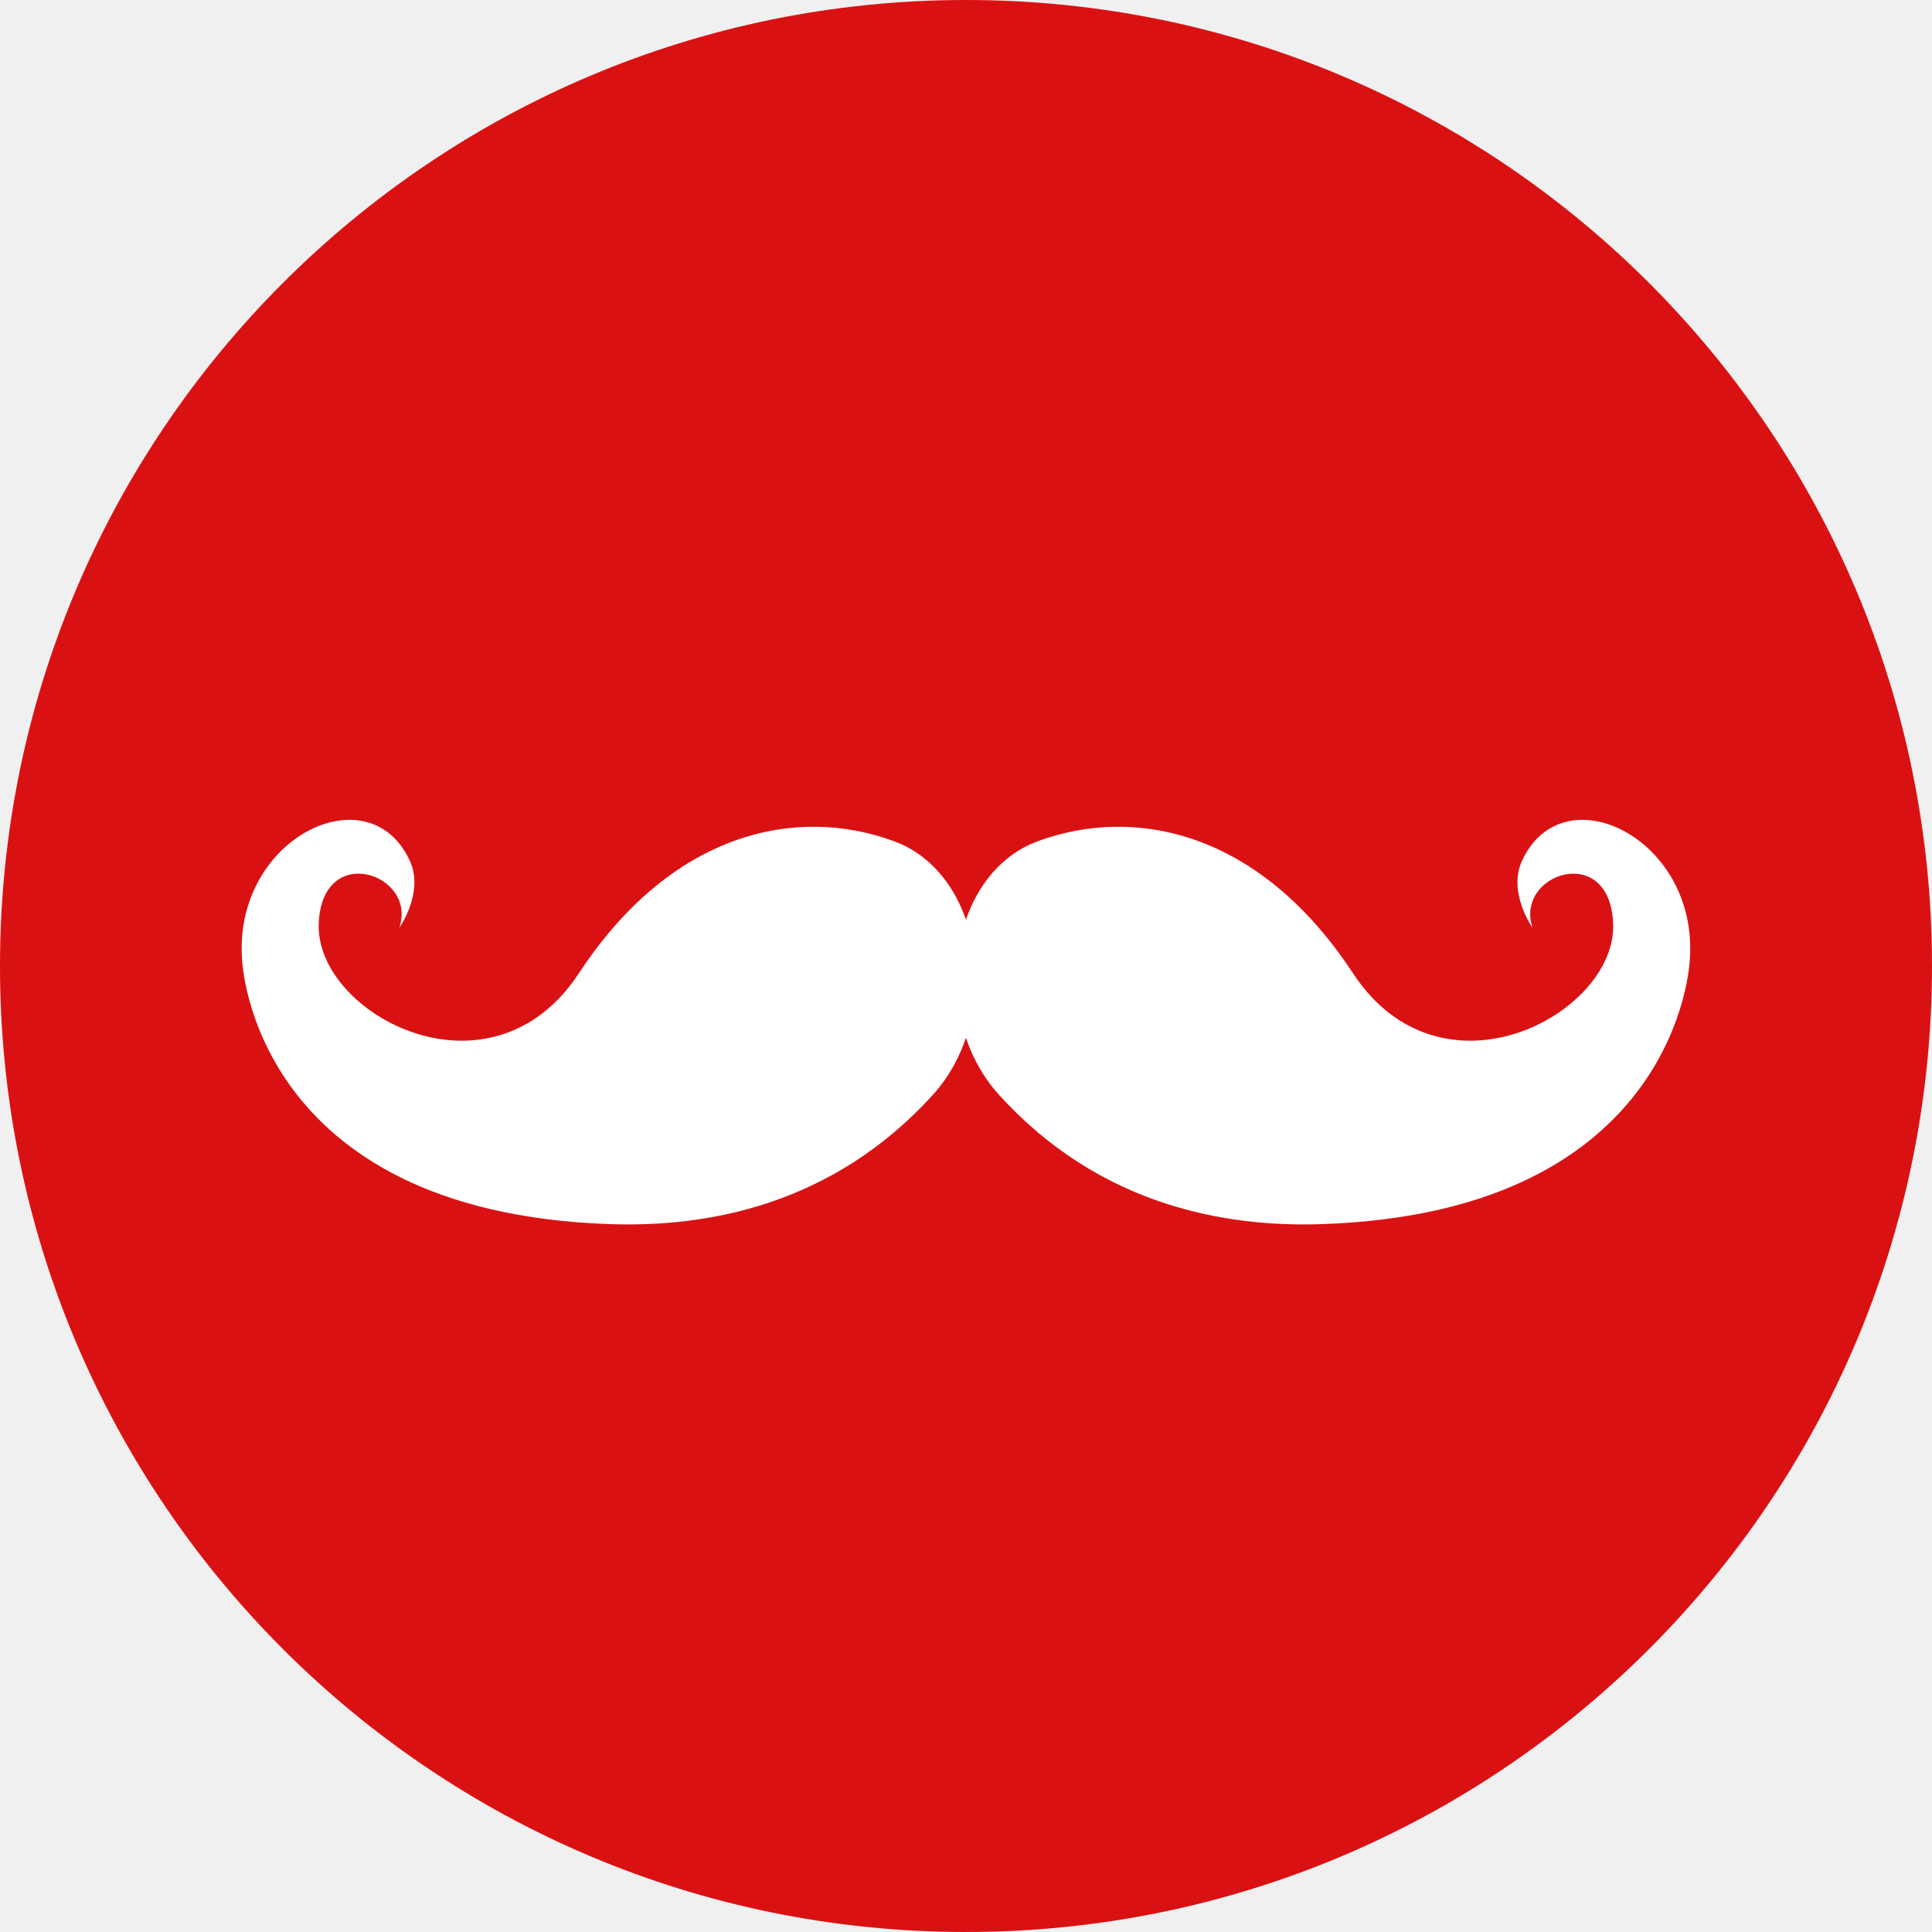
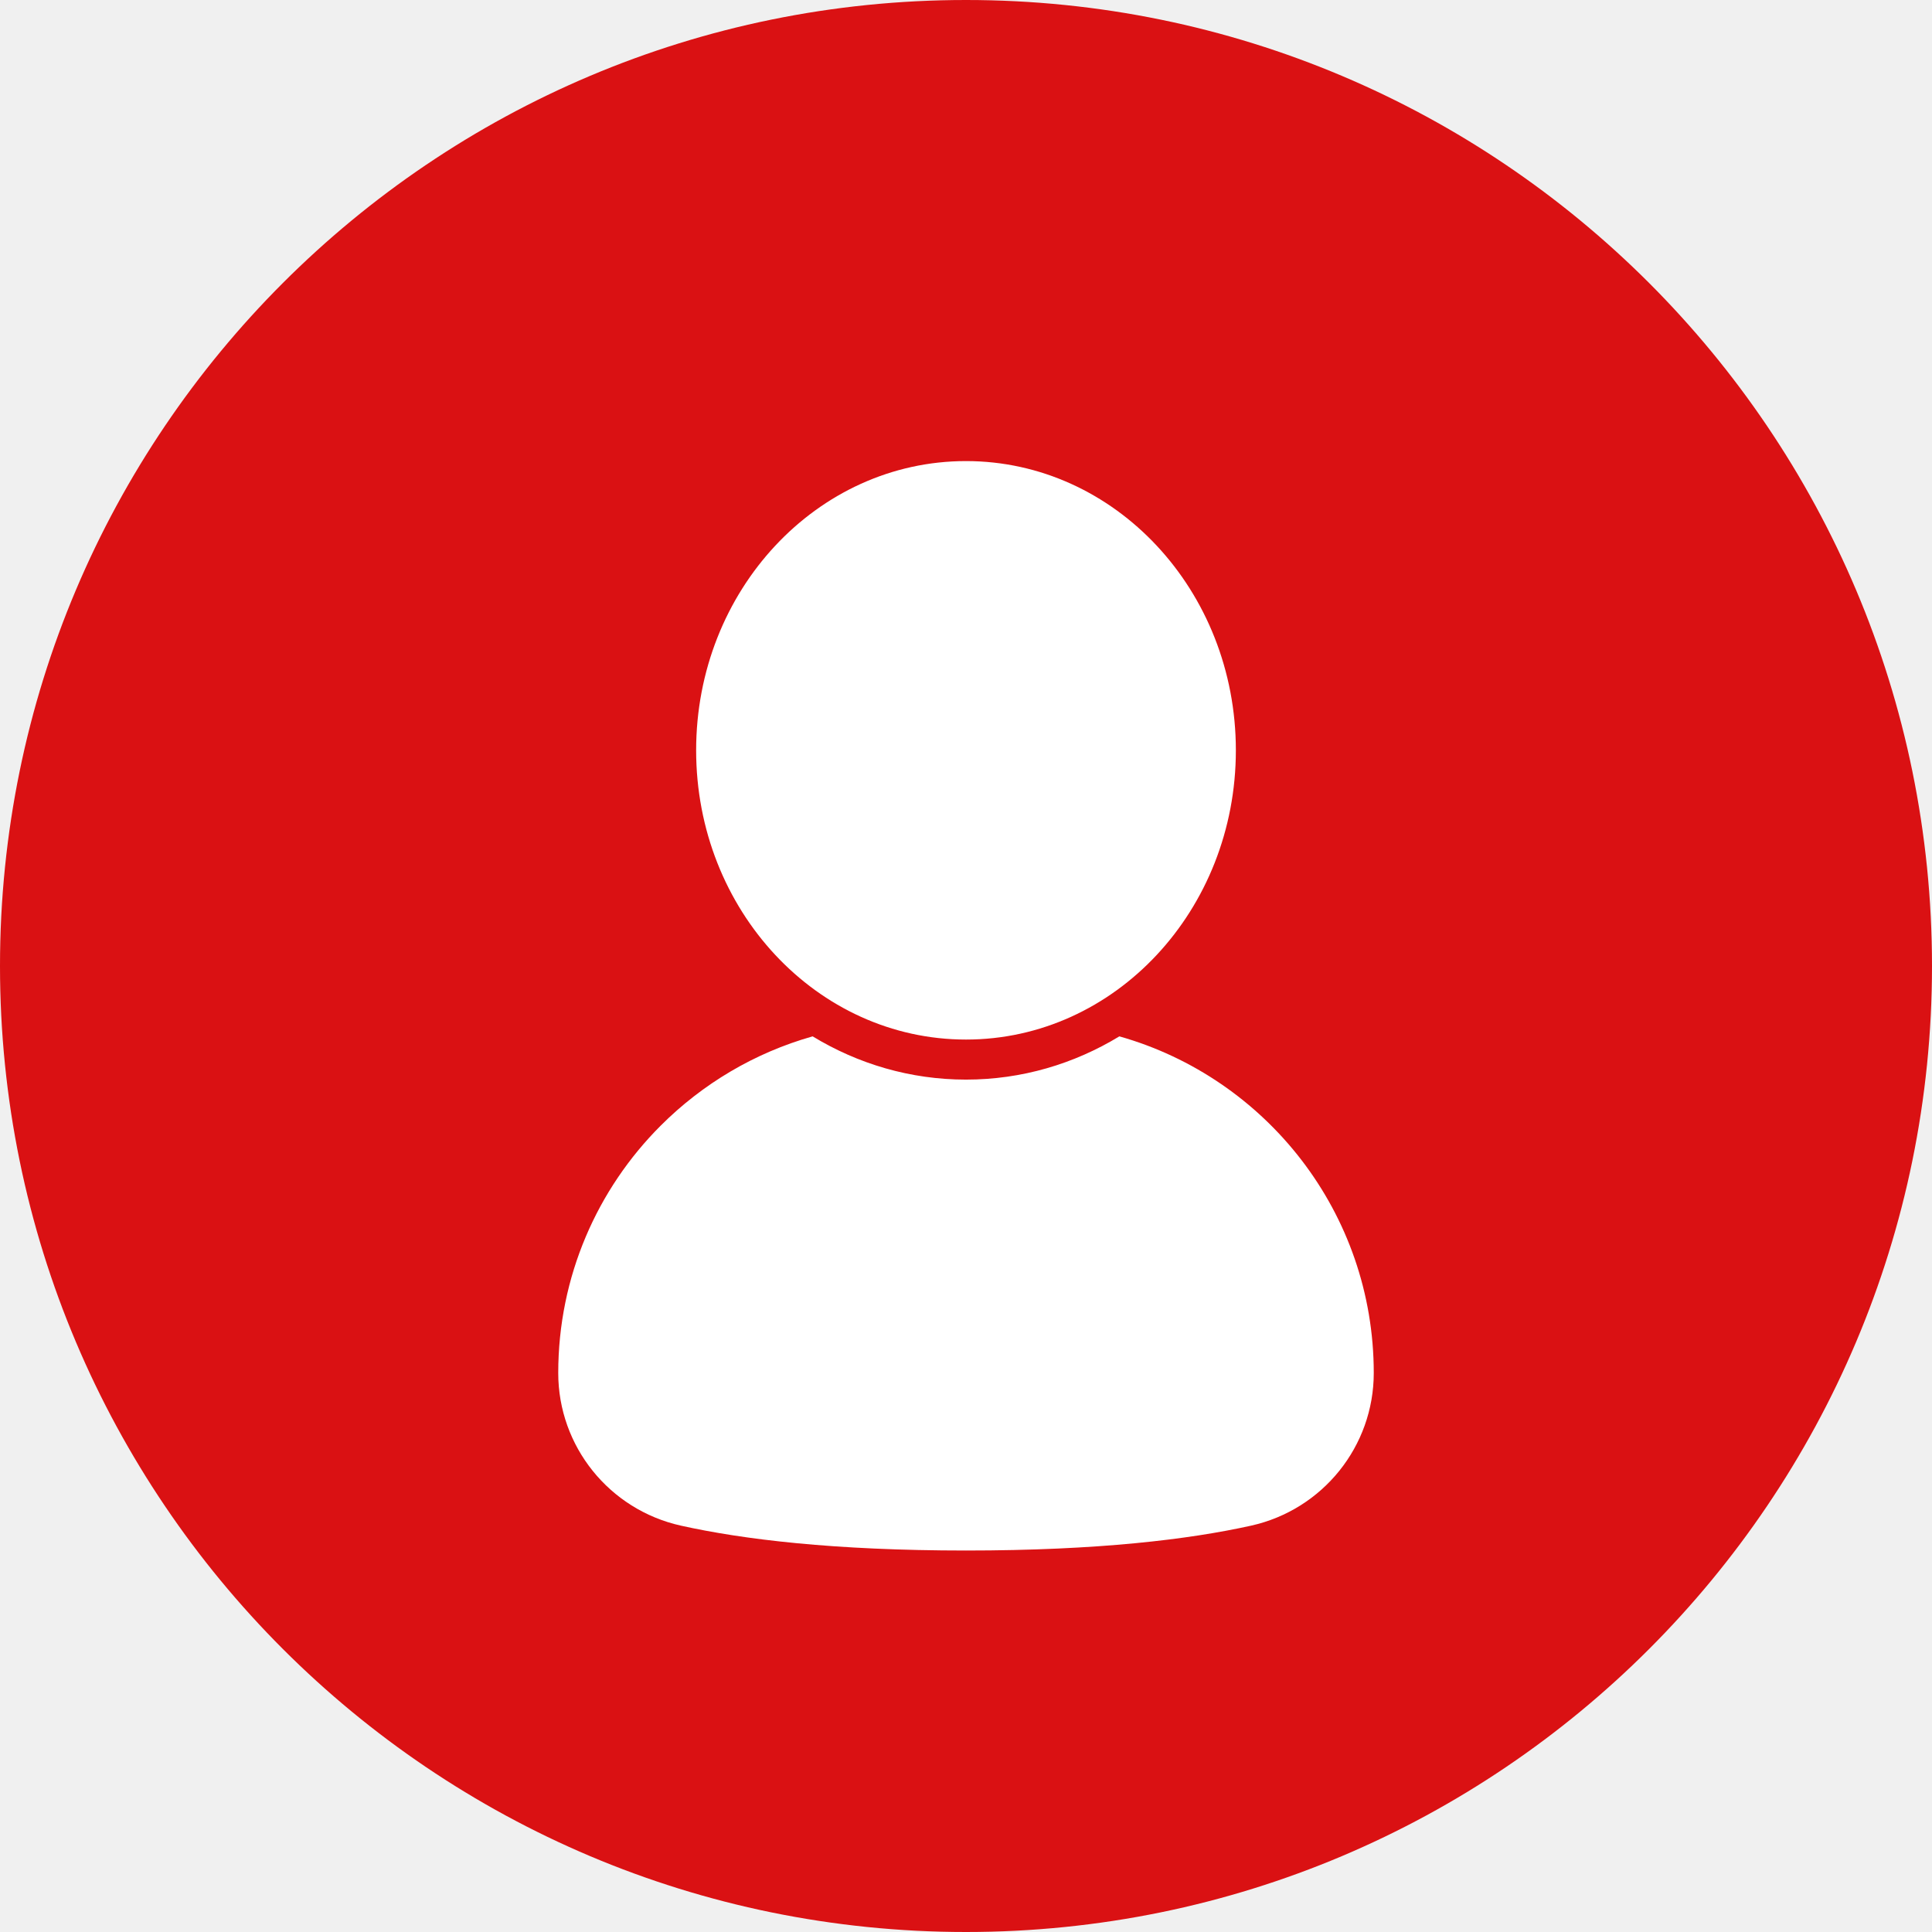
- <svg xmlns="http://www.w3.org/2000/svg" version="1.1" id="Layer_1" x="0px" y="0px" viewBox="0 0 473.935 473.935" style="enable-background:new 0 0 473.935 473.935;" xml:space="preserve" width="512px" height="512px" class="">
-   <g>
-     <circle style="fill:#da1113" cx="236.967" cy="236.967" r="236.967" data-original="#F4C82E" class="" data-old_color="#da1113" />
-     <g>
-       <path style="fill:#FFFFFF" d="M97.956,227.591c0,0,6.155-8.632,2.586-16.408c-10.028-21.882-43.42-5.512-41.152,24.299   c0,0,2.245,61.893,90.379,64.808c22.971,0.767,54.147-4.21,79.098-31.753c17.231-19.023,12.542-54.043-9.56-62.185   c-23.816-8.778-54.432-2.417-77.283,32.374c-21.714,33.047-64.538,10.069-63.839-11.992   C78.836,206.322,102.484,214.303,97.956,227.591z" data-original="#333333" class="active-path" data-old_color="#ffffff" />
-       <path style="fill:#FFFFFF" d="M375.949,227.591c0,0-6.155-8.632-2.593-16.408c10.028-21.882,43.423-5.512,41.16,24.299   c0,0-2.245,61.893-90.387,64.808c-22.963,0.767-54.14-4.21-79.09-31.753c-17.231-19.023-12.542-54.043,9.56-62.185   c23.816-8.778,54.432-2.417,77.283,32.374c21.714,33.047,64.538,10.069,63.839-11.992   C395.069,206.322,371.414,214.303,375.949,227.591z" data-original="#333333" class="active-path" data-old_color="#ffffff" />
-     </g>
-   </g>
+ <svg xmlns="http://www.w3.org/2000/svg" id="Capa_1" viewBox="0 0 562.36 562.36">
+   <defs>
+     <style>
+       .cls-1 {
+         fill: #fff;
+       }
+ 
+       .cls-2 {
+         fill: #da1113;
+       }
+     </style>
+   </defs>
+   <circle class="cls-2" cx="281.18" cy="281.18" r="281.18" />
+   <ellipse class="cls-1" cx="281.18" cy="218.4" rx="78.55" ry="84.19" />
+   <path class="cls-1" d="M399.87,399.65c0,21.35-14.86,39.79-35.7,44.43-17.97,3.99-44.42,7.24-82.99,7.24s-65.02-3.25-82.98-7.24c-20.85-4.64-35.71-23.08-35.71-44.43,0-28.12,11.39-53.58,29.83-72.01,12.11-12.11,27.26-21.19,44.22-25.98,13.17,8.01,28.41,12.59,44.64,12.59s31.47-4.58,44.64-12.59c42.74,12.09,74.05,51.39,74.05,97.99Z" />
</svg>
